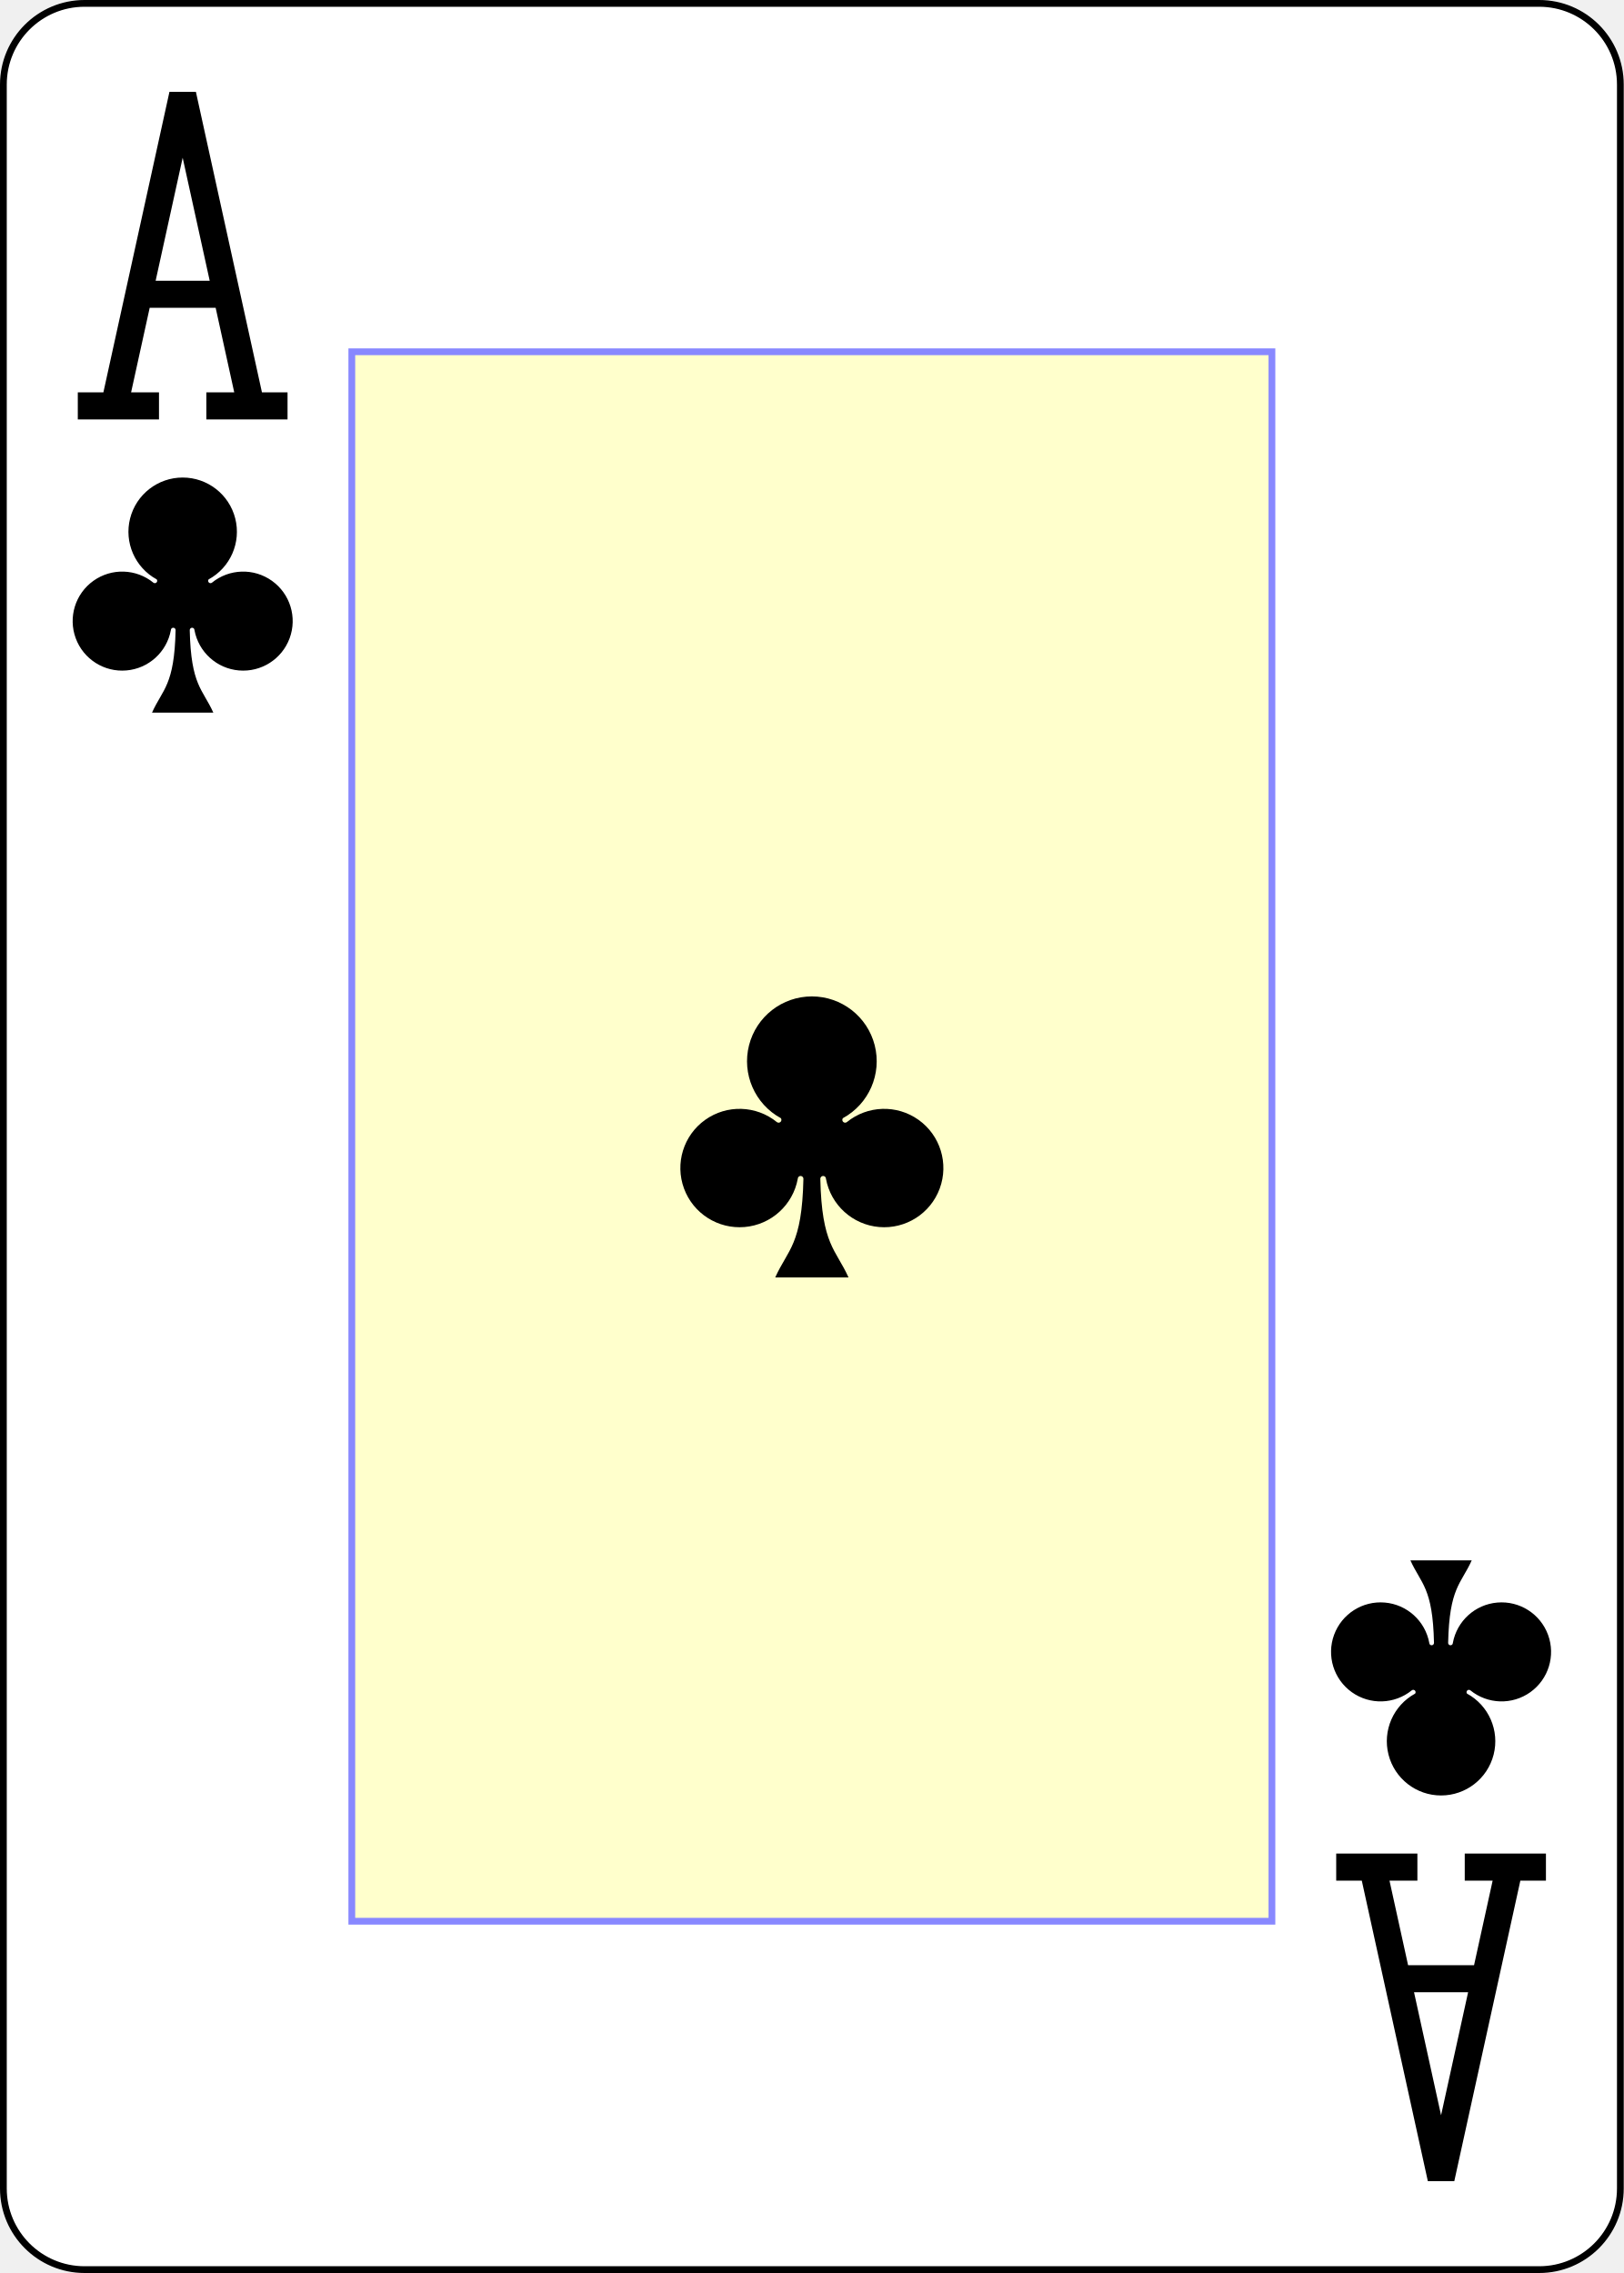
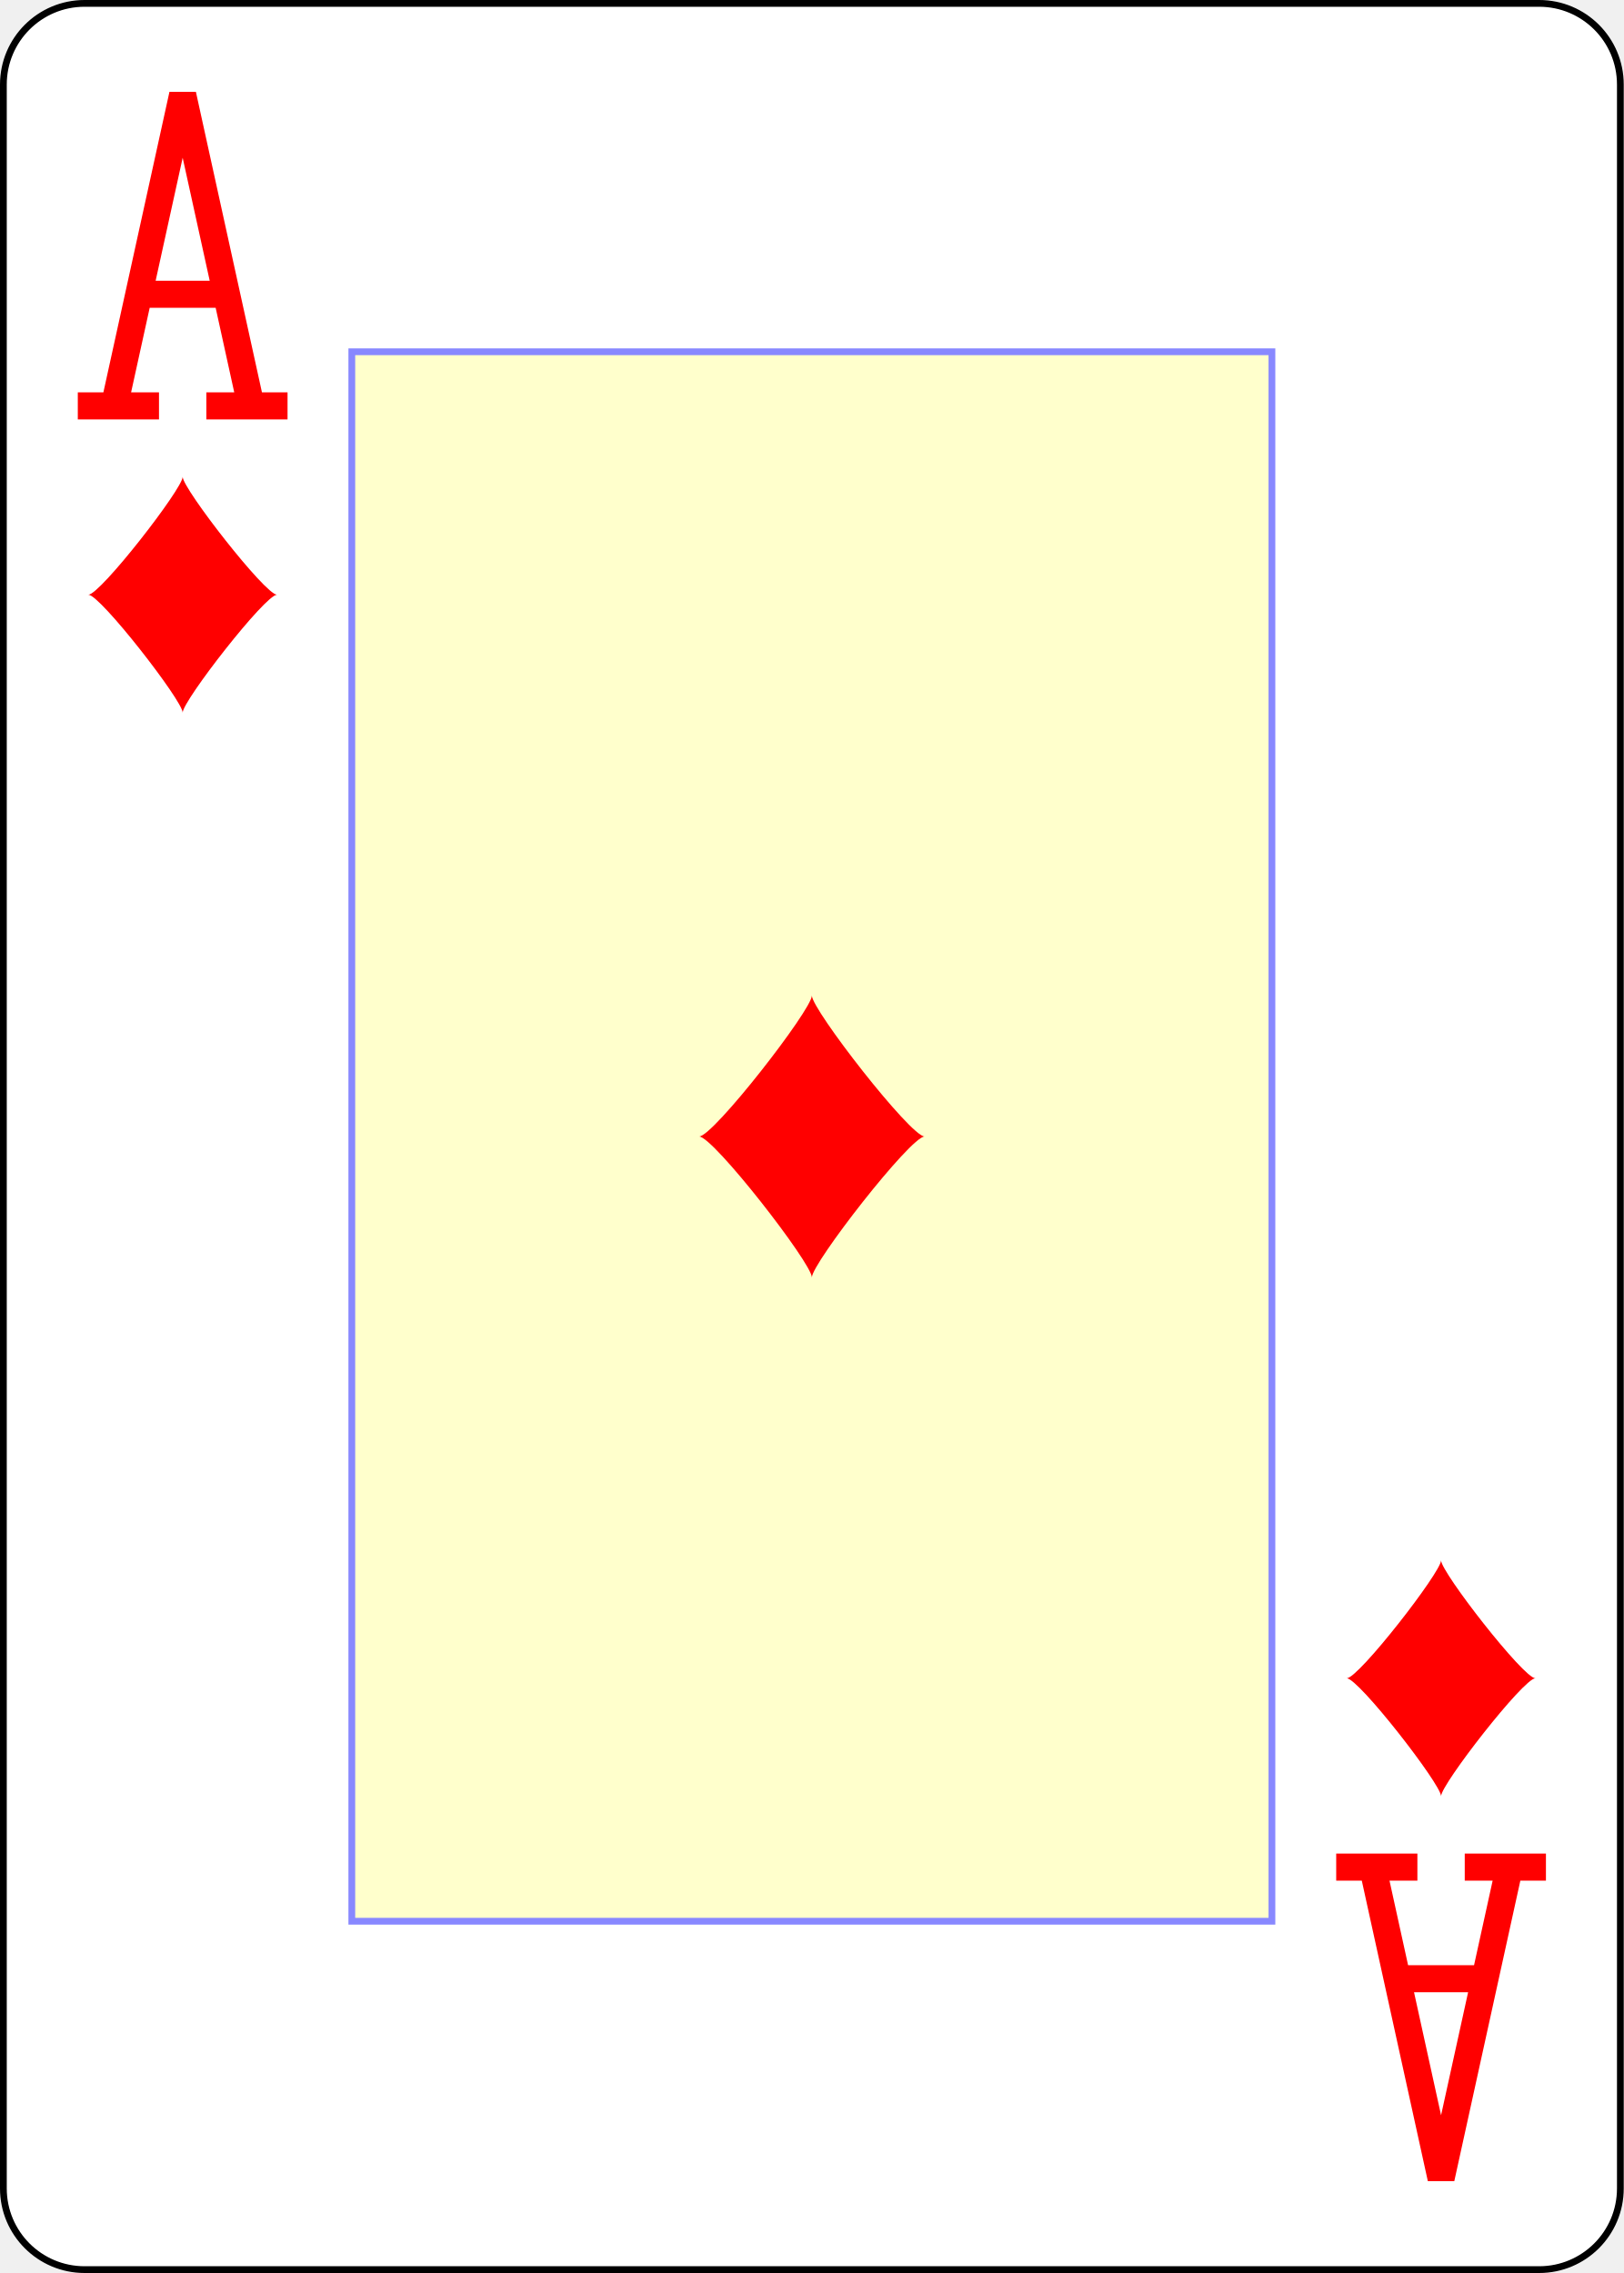
- <svg xmlns="http://www.w3.org/2000/svg" xmlns:xlink="http://www.w3.org/1999/xlink" class="card" face="AC" height="3.5in" preserveAspectRatio="none" viewBox="-120 -168 240 336" width="2.5in">
+ <svg xmlns="http://www.w3.org/2000/svg" xmlns:xlink="http://www.w3.org/1999/xlink" class="card" face="AD" height="3.5in" preserveAspectRatio="none" viewBox="-120 -168 240 336" width="2.5in">
  <defs>
-     <symbol id="VCA" viewBox="-500 -500 1000 1000" preserveAspectRatio="xMinYMid">
-       <path d="M-270 460L-110 460M-200 450L0 -460L200 450M110 460L270 460M-120 130L120 130" stroke="black" stroke-width="80" stroke-linecap="square" stroke-miterlimit="1.5" fill="none" />
+     <symbol id="VDA" viewBox="-500 -500 1000 1000" preserveAspectRatio="xMinYMid">
+       <path d="M-270 460L-110 460M-200 450L0 -460L200 450M110 460L270 460M-120 130L120 130" stroke="red" stroke-width="80" stroke-linecap="square" stroke-miterlimit="1.5" fill="none" />
    </symbol>
-     <symbol id="SCA" viewBox="-600 -600 1200 1200" preserveAspectRatio="xMinYMid">
-       <path d="M30 150C35 385 85 400 130 500L-130 500C-85 400 -35 385 -30 150A10 10 0 0 0 -50 150A210 210 0 1 1 -124 -51A10 10 0 0 0 -110 -65A230 230 0 1 1 110 -65A10 10 0 0 0 124 -51A210 210 0 1 1 50 150A10 10 0 0 0 30 150Z" fill="black" />
+     <symbol id="SDA" viewBox="-600 -600 1200 1200" preserveAspectRatio="xMinYMid">
+       <path d="M-400 0C-350 0 0 -450 0 -500C0 -450 350 0 400 0C350 0 0 450 0 500C0 450 -350 0 -400 0Z" fill="red" />
    </symbol>
-     <rect id="XCA" width="136" height="232" x="-68" y="-116" />
+     <rect id="XDA" width="136" height="232" x="-68" y="-116" />
  </defs>
  <rect width="239" height="335" x="-119.5" y="-167.5" rx="12" ry="12" fill="white" stroke="black" />
-   <use xlink:href="#XCA" width="136" height="232" stroke="#88f" fill="#FFC" />
-   <use xlink:href="#SCA" height="50" width="50" x="-25" y="-25" />
-   <use xlink:href="#VCA" height="50" width="50" x="-118" y="-156" />
-   <use xlink:href="#SCA" height="41.827" width="41.827" x="-113.913" y="-101" />
+   <use xlink:href="#XDA" width="136" height="232" stroke="#88f" fill="#FFC" />
+   <use xlink:href="#SDA" height="50" width="50" x="-25" y="-25" />
+   <use xlink:href="#VDA" height="50" width="50" x="-118" y="-156" />
+   <use xlink:href="#SDA" height="41.827" width="41.827" x="-113.913" y="-101" />
  <g transform="rotate(180)">
-     <use xlink:href="#VCA" height="50" width="50" x="-118" y="-156" />
-     <use xlink:href="#SCA" height="41.827" width="41.827" x="-113.913" y="-101" />
+     <use xlink:href="#VDA" height="50" width="50" x="-118" y="-156" />
+     <use xlink:href="#SDA" height="41.827" width="41.827" x="-113.913" y="-101" />
  </g>
</svg>
